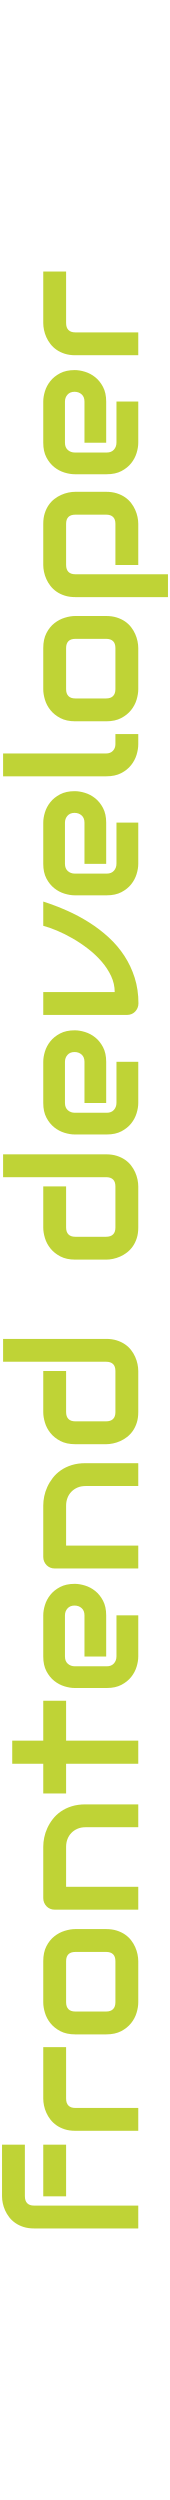
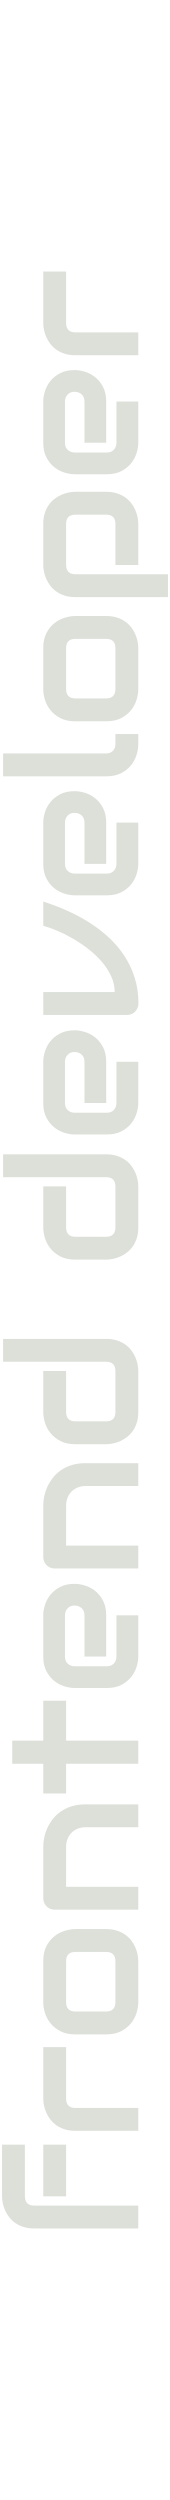
<svg xmlns="http://www.w3.org/2000/svg" version="1.1" x="0" y="0" width="68" height="1000" viewBox="0, 0, 68, 1000">
  <g id="Layer_1">
-     <path d="M26.441,857.873 L26.441,878.545 L17.301,878.545 L17.301,857.873 z M9.953,857.873 L9.953,878.475 Q9.953,880.338 10.885,881.287 Q11.816,882.236 13.609,882.236 L55.305,882.236 L55.305,891.377 L13.609,891.377 Q11.254,891.377 9.391,890.779 Q7.527,890.182 6.104,889.18 Q4.68,888.178 3.678,886.877 Q2.676,885.576 2.043,884.152 Q1.41,882.729 1.111,881.287 Q0.813,879.846 0.813,878.545 L0.813,857.873 z" fill="#BFD336" />
-     <path d="M26.441,818.85 L26.441,839.416 Q26.441,841.279 27.373,842.229 Q28.305,843.178 30.098,843.178 L55.305,843.178 L55.305,852.318 L30.098,852.318 Q27.742,852.318 25.879,851.721 Q24.016,851.123 22.592,850.121 Q21.168,849.119 20.166,847.818 Q19.164,846.518 18.531,845.094 Q17.898,843.67 17.6,842.211 Q17.301,840.752 17.301,839.486 L17.301,818.85 z" fill="#BFD336" />
-     <path d="M42.473,771.635 Q44.828,771.635 46.709,772.232 Q48.59,772.83 50.014,773.814 Q51.438,774.799 52.439,776.1 Q53.441,777.4 54.074,778.824 Q54.707,780.248 55.006,781.707 Q55.305,783.166 55.305,784.467 L55.305,800.955 Q55.305,802.854 54.637,805.104 Q53.969,807.354 52.439,809.27 Q50.91,811.186 48.467,812.469 Q46.023,813.752 42.473,813.752 L30.098,813.752 Q26.582,813.752 24.139,812.469 Q21.695,811.186 20.166,809.27 Q18.637,807.354 17.969,805.104 Q17.301,802.854 17.301,800.955 L17.301,784.467 Q17.301,780.951 18.566,778.49 Q19.832,776.029 21.748,774.518 Q23.664,773.006 25.914,772.32 Q28.164,771.635 30.098,771.635 z M30.168,780.775 Q28.27,780.775 27.355,781.725 Q26.441,782.674 26.441,784.467 L26.441,800.885 Q26.441,802.713 27.373,803.662 Q28.305,804.611 30.098,804.611 L42.473,804.611 Q44.266,804.611 45.215,803.662 Q46.164,802.713 46.164,800.885 L46.164,784.467 Q46.164,782.604 45.215,781.689 Q44.266,780.775 42.473,780.775 z" fill="#BFD336" />
-     <path d="M55.305,721.748 L55.305,730.889 L34.211,730.889 Q32.418,730.889 30.994,731.504 Q29.57,732.119 28.551,733.174 Q27.531,734.229 26.986,735.652 Q26.441,737.076 26.441,738.729 L26.441,754.725 L55.305,754.725 L55.305,763.865 L21.836,763.865 Q20.887,763.865 20.061,763.514 Q19.234,763.162 18.619,762.529 Q18.004,761.896 17.652,761.053 Q17.301,760.209 17.301,759.26 L17.301,738.658 Q17.301,736.936 17.688,735.02 Q18.074,733.104 18.936,731.223 Q19.797,729.342 21.115,727.637 Q22.434,725.932 24.314,724.613 Q26.195,723.295 28.656,722.521 Q31.117,721.748 34.211,721.748 z" fill="#BFD336" />
-     <path d="M26.441,680.299 L26.441,696.26 L55.305,696.26 L55.305,705.506 L26.441,705.506 L26.441,717.389 L17.301,717.389 L17.301,705.506 L4.891,705.506 L4.891,696.26 L17.301,696.26 L17.301,680.299 z" fill="#BFD336" />
-     <path d="M29.887,633.541 Q31.785,633.541 33.982,634.209 Q36.18,634.877 38.061,636.371 Q39.941,637.865 41.207,640.273 Q42.473,642.682 42.473,646.127 L42.473,662.615 L33.789,662.615 L33.789,646.127 Q33.789,644.264 32.646,643.244 Q31.504,642.225 29.816,642.225 Q28.023,642.225 27.004,643.367 Q25.984,644.51 25.984,646.127 L25.984,662.615 Q25.984,664.479 27.127,665.498 Q28.27,666.518 29.957,666.518 L42.719,666.518 Q44.547,666.518 45.566,665.375 Q46.586,664.232 46.586,662.545 L46.586,646.127 L55.305,646.127 L55.305,662.615 Q55.305,664.514 54.637,666.711 Q53.969,668.908 52.475,670.789 Q50.98,672.67 48.572,673.936 Q46.164,675.201 42.719,675.201 L29.887,675.201 Q27.988,675.201 25.791,674.533 Q23.594,673.865 21.713,672.371 Q19.832,670.877 18.566,668.469 Q17.301,666.061 17.301,662.615 L17.301,646.127 Q17.301,644.229 17.969,642.031 Q18.637,639.834 20.131,637.953 Q21.625,636.072 24.033,634.807 Q26.441,633.541 29.887,633.541 z" fill="#BFD336" />
-     <path d="M55.305,585.271 L55.305,594.412 L34.211,594.412 Q32.418,594.412 30.994,595.027 Q29.57,595.643 28.551,596.697 Q27.531,597.752 26.986,599.176 Q26.441,600.6 26.441,602.252 L26.441,618.248 L55.305,618.248 L55.305,627.389 L21.836,627.389 Q20.887,627.389 20.061,627.037 Q19.234,626.686 18.619,626.053 Q18.004,625.42 17.652,624.576 Q17.301,623.732 17.301,622.783 L17.301,602.182 Q17.301,600.459 17.688,598.543 Q18.074,596.627 18.936,594.746 Q19.797,592.865 21.115,591.16 Q22.434,589.455 24.314,588.137 Q26.195,586.818 28.656,586.045 Q31.117,585.271 34.211,585.271 z" fill="#BFD336" />
-     <path d="M42.473,535.561 Q44.828,535.561 46.709,536.158 Q48.59,536.756 50.014,537.74 Q51.438,538.725 52.439,540.025 Q53.441,541.326 54.074,542.75 Q54.707,544.174 55.006,545.633 Q55.305,547.092 55.305,548.393 L55.305,564.881 Q55.305,567.236 54.707,569.1 Q54.109,570.963 53.107,572.387 Q52.105,573.811 50.805,574.812 Q49.504,575.814 48.08,576.447 Q46.656,577.08 45.197,577.379 Q43.738,577.678 42.473,577.678 L30.098,577.678 Q26.582,577.678 24.139,576.395 Q21.695,575.111 20.166,573.195 Q18.637,571.279 17.969,569.029 Q17.301,566.779 17.301,564.881 L17.301,548.393 L26.441,548.393 L26.441,564.811 Q26.441,566.639 27.373,567.588 Q28.305,568.537 30.098,568.537 L42.402,568.537 Q44.266,568.537 45.215,567.605 Q46.164,566.674 46.164,564.881 L46.164,548.393 Q46.164,546.529 45.215,545.615 Q44.266,544.701 42.473,544.701 L1.234,544.701 L1.234,535.561 z" fill="#BFD336" />
-     <path d="M42.473,461.732 Q44.828,461.732 46.709,462.33 Q48.59,462.928 50.014,463.912 Q51.438,464.896 52.439,466.197 Q53.441,467.498 54.074,468.922 Q54.707,470.346 55.006,471.805 Q55.305,473.264 55.305,474.564 L55.305,491.053 Q55.305,493.408 54.707,495.271 Q54.109,497.135 53.107,498.559 Q52.105,499.982 50.805,500.984 Q49.504,501.986 48.08,502.619 Q46.656,503.252 45.197,503.551 Q43.738,503.85 42.473,503.85 L30.098,503.85 Q26.582,503.85 24.139,502.566 Q21.695,501.283 20.166,499.367 Q18.637,497.451 17.969,495.201 Q17.301,492.951 17.301,491.053 L17.301,474.564 L26.441,474.564 L26.441,490.982 Q26.441,492.811 27.373,493.76 Q28.305,494.709 30.098,494.709 L42.402,494.709 Q44.266,494.709 45.215,493.777 Q46.164,492.846 46.164,491.053 L46.164,474.564 Q46.164,472.701 45.215,471.787 Q44.266,470.873 42.473,470.873 L1.234,470.873 L1.234,461.732 z" fill="#BFD336" />
-     <path d="M29.887,412.127 Q31.785,412.127 33.982,412.795 Q36.18,413.463 38.061,414.957 Q39.941,416.451 41.207,418.859 Q42.473,421.268 42.473,424.713 L42.473,441.201 L33.789,441.201 L33.789,424.713 Q33.789,422.85 32.646,421.83 Q31.504,420.811 29.816,420.811 Q28.023,420.811 27.004,421.953 Q25.984,423.096 25.984,424.713 L25.984,441.201 Q25.984,443.064 27.127,444.084 Q28.27,445.104 29.957,445.104 L42.719,445.104 Q44.547,445.104 45.566,443.961 Q46.586,442.818 46.586,441.131 L46.586,424.713 L55.305,424.713 L55.305,441.201 Q55.305,443.1 54.637,445.297 Q53.969,447.494 52.475,449.375 Q50.98,451.256 48.572,452.521 Q46.164,453.787 42.719,453.787 L29.887,453.787 Q27.988,453.787 25.791,453.119 Q23.594,452.451 21.713,450.957 Q19.832,449.463 18.566,447.055 Q17.301,444.646 17.301,441.201 L17.301,424.713 Q17.301,422.814 17.969,420.617 Q18.637,418.42 20.131,416.539 Q21.625,414.658 24.033,413.393 Q26.441,412.127 29.887,412.127 z" fill="#BFD336" />
-     <path d="M17.301,360.623 Q22.117,362.17 26.793,364.244 Q31.469,366.318 35.705,369.008 Q39.941,371.697 43.545,375.02 Q47.148,378.342 49.768,382.367 Q52.387,386.393 53.881,391.121 Q55.375,395.85 55.375,401.369 Q55.375,402.318 55.023,403.162 Q54.672,404.006 54.057,404.639 Q53.441,405.271 52.615,405.623 Q51.789,405.975 50.84,405.975 L17.301,405.975 L17.301,396.834 L45.883,396.834 Q45.883,393.494 44.441,390.418 Q43,387.342 40.627,384.6 Q38.254,381.857 35.23,379.52 Q32.207,377.182 29.025,375.354 Q25.844,373.525 22.785,372.242 Q19.727,370.959 17.301,370.326 z" fill="#BFD336" />
-     <path d="M29.887,316.467 Q31.785,316.467 33.982,317.135 Q36.18,317.803 38.061,319.297 Q39.941,320.791 41.207,323.199 Q42.473,325.607 42.473,329.053 L42.473,345.541 L33.789,345.541 L33.789,329.053 Q33.789,327.189 32.646,326.17 Q31.504,325.15 29.816,325.15 Q28.023,325.15 27.004,326.293 Q25.984,327.436 25.984,329.053 L25.984,345.541 Q25.984,347.404 27.127,348.424 Q28.27,349.443 29.957,349.443 L42.719,349.443 Q44.547,349.443 45.566,348.301 Q46.586,347.158 46.586,345.471 L46.586,329.053 L55.305,329.053 L55.305,345.541 Q55.305,347.439 54.637,349.637 Q53.969,351.834 52.475,353.715 Q50.98,355.596 48.572,356.861 Q46.164,358.127 42.719,358.127 L29.887,358.127 Q27.988,358.127 25.791,357.459 Q23.594,356.791 21.713,355.297 Q19.832,353.803 18.566,351.395 Q17.301,348.986 17.301,345.541 L17.301,329.053 Q17.301,327.154 17.969,324.957 Q18.637,322.76 20.131,320.879 Q21.625,318.998 24.033,317.732 Q26.441,316.467 29.887,316.467 z" fill="#BFD336" />
-     <path d="M55.305,293.615 L55.305,297.693 Q55.305,299.662 54.637,301.895 Q53.969,304.127 52.439,306.061 Q50.91,307.994 48.467,309.26 Q46.023,310.525 42.473,310.525 L1.234,310.525 L1.234,301.385 L42.473,301.385 Q44.16,301.385 45.162,300.33 Q46.164,299.275 46.164,297.693 L46.164,293.615 z" fill="#BFD336" />
-     <path d="M42.473,246.4 Q44.828,246.4 46.709,246.998 Q48.59,247.596 50.014,248.58 Q51.437,249.564 52.439,250.865 Q53.441,252.166 54.074,253.59 Q54.707,255.014 55.006,256.473 Q55.305,257.932 55.305,259.232 L55.305,275.721 Q55.305,277.619 54.637,279.869 Q53.969,282.119 52.439,284.035 Q50.91,285.951 48.467,287.234 Q46.023,288.518 42.473,288.518 L30.098,288.518 Q26.582,288.518 24.139,287.234 Q21.695,285.951 20.166,284.035 Q18.637,282.119 17.969,279.869 Q17.301,277.619 17.301,275.721 L17.301,259.232 Q17.301,255.717 18.566,253.256 Q19.832,250.795 21.748,249.283 Q23.664,247.771 25.914,247.086 Q28.164,246.4 30.098,246.4 z M30.168,255.541 Q28.27,255.541 27.355,256.49 Q26.441,257.439 26.441,259.232 L26.441,275.65 Q26.441,277.479 27.373,278.428 Q28.305,279.377 30.098,279.377 L42.473,279.377 Q44.266,279.377 45.215,278.428 Q46.164,277.479 46.164,275.65 L46.164,259.232 Q46.164,257.369 45.215,256.455 Q44.266,255.541 42.473,255.541 z" fill="#BFD336" />
-     <path d="M42.473,196.725 Q44.828,196.725 46.709,197.322 Q48.59,197.92 50.014,198.904 Q51.437,199.889 52.439,201.189 Q53.441,202.49 54.074,203.914 Q54.707,205.338 55.006,206.779 Q55.305,208.221 55.305,209.521 L55.305,226.01 L46.164,226.01 L46.164,209.521 Q46.164,207.693 45.215,206.779 Q44.266,205.865 42.473,205.865 L30.168,205.865 Q28.27,205.865 27.355,206.797 Q26.441,207.729 26.441,209.521 L26.441,225.939 Q26.441,227.803 27.373,228.752 Q28.305,229.701 30.098,229.701 L67.187,229.701 L67.187,238.842 L30.098,238.842 Q27.742,238.842 25.879,238.244 Q24.016,237.646 22.592,236.645 Q21.168,235.643 20.166,234.342 Q19.164,233.041 18.531,231.617 Q17.898,230.193 17.6,228.734 Q17.301,227.275 17.301,226.01 L17.301,209.521 Q17.301,207.166 17.898,205.303 Q18.496,203.439 19.48,202.016 Q20.465,200.592 21.766,199.59 Q23.066,198.588 24.49,197.955 Q25.914,197.322 27.355,197.023 Q28.797,196.725 30.098,196.725 z" fill="#BFD336" />
-     <path d="M29.887,148.033 Q31.785,148.033 33.982,148.701 Q36.18,149.369 38.061,150.863 Q39.941,152.357 41.207,154.766 Q42.473,157.174 42.473,160.619 L42.473,177.107 L33.789,177.107 L33.789,160.619 Q33.789,158.756 32.646,157.736 Q31.504,156.717 29.816,156.717 Q28.023,156.717 27.004,157.859 Q25.984,159.002 25.984,160.619 L25.984,177.107 Q25.984,178.971 27.127,179.99 Q28.27,181.01 29.957,181.01 L42.719,181.01 Q44.547,181.01 45.566,179.867 Q46.586,178.725 46.586,177.037 L46.586,160.619 L55.305,160.619 L55.305,177.107 Q55.305,179.006 54.637,181.203 Q53.969,183.4 52.475,185.281 Q50.98,187.162 48.572,188.428 Q46.164,189.693 42.719,189.693 L29.887,189.693 Q27.988,189.693 25.791,189.025 Q23.594,188.357 21.713,186.863 Q19.832,185.369 18.566,182.961 Q17.301,180.553 17.301,177.107 L17.301,160.619 Q17.301,158.721 17.969,156.523 Q18.637,154.326 20.131,152.445 Q21.625,150.564 24.033,149.299 Q26.441,148.033 29.887,148.033 z" fill="#BFD336" />
-     <path d="M26.441,108.623 L26.441,129.189 Q26.441,131.053 27.373,132.002 Q28.305,132.951 30.098,132.951 L55.305,132.951 L55.305,142.092 L30.098,142.092 Q27.742,142.092 25.879,141.494 Q24.016,140.896 22.592,139.895 Q21.168,138.893 20.166,137.592 Q19.164,136.291 18.531,134.867 Q17.898,133.443 17.6,131.984 Q17.301,130.525 17.301,129.26 L17.301,108.623 z" fill="#BFD336" />
+     <path d="M26.441,857.873 L26.441,878.545 L17.301,878.545 L17.301,857.873 z M9.953,857.873 L9.953,878.475 Q9.953,880.338 10.885,881.287 Q11.816,882.236 13.609,882.236 L55.305,882.236 L55.305,891.377 L13.609,891.377 Q11.254,891.377 9.391,890.779 Q7.527,890.182 6.104,889.18 Q4.68,888.178 3.678,886.877 Q2.676,885.576 2.043,884.152 Q1.41,882.729 1.111,881.287 Q0.813,879.846 0.813,878.545 L0.813,857.873 z" fill="#DCE0D9" />
+     <path d="M26.441,818.85 L26.441,839.416 Q26.441,841.279 27.373,842.229 Q28.305,843.178 30.098,843.178 L55.305,843.178 L55.305,852.318 L30.098,852.318 Q27.742,852.318 25.879,851.721 Q24.016,851.123 22.592,850.121 Q21.168,849.119 20.166,847.818 Q19.164,846.518 18.531,845.094 Q17.898,843.67 17.6,842.211 Q17.301,840.752 17.301,839.486 L17.301,818.85 z" fill="#DCE0D9" />
+     <path d="M42.473,771.635 Q44.828,771.635 46.709,772.232 Q48.59,772.83 50.014,773.814 Q51.438,774.799 52.439,776.1 Q53.441,777.4 54.074,778.824 Q54.707,780.248 55.006,781.707 Q55.305,783.166 55.305,784.467 L55.305,800.955 Q55.305,802.854 54.637,805.104 Q53.969,807.354 52.439,809.27 Q50.91,811.186 48.467,812.469 Q46.023,813.752 42.473,813.752 L30.098,813.752 Q26.582,813.752 24.139,812.469 Q21.695,811.186 20.166,809.27 Q18.637,807.354 17.969,805.104 Q17.301,802.854 17.301,800.955 L17.301,784.467 Q17.301,780.951 18.566,778.49 Q19.832,776.029 21.748,774.518 Q23.664,773.006 25.914,772.32 Q28.164,771.635 30.098,771.635 z M30.168,780.775 Q28.27,780.775 27.355,781.725 Q26.441,782.674 26.441,784.467 L26.441,800.885 Q26.441,802.713 27.373,803.662 Q28.305,804.611 30.098,804.611 L42.473,804.611 Q44.266,804.611 45.215,803.662 Q46.164,802.713 46.164,800.885 L46.164,784.467 Q46.164,782.604 45.215,781.689 Q44.266,780.775 42.473,780.775 z" fill="#DCE0D9" />
+     <path d="M55.305,721.748 L55.305,730.889 L34.211,730.889 Q32.418,730.889 30.994,731.504 Q29.57,732.119 28.551,733.174 Q27.531,734.229 26.986,735.652 Q26.441,737.076 26.441,738.729 L26.441,754.725 L55.305,754.725 L55.305,763.865 L21.836,763.865 Q20.887,763.865 20.061,763.514 Q19.234,763.162 18.619,762.529 Q18.004,761.896 17.652,761.053 Q17.301,760.209 17.301,759.26 L17.301,738.658 Q17.301,736.936 17.688,735.02 Q18.074,733.104 18.936,731.223 Q19.797,729.342 21.115,727.637 Q22.434,725.932 24.314,724.613 Q26.195,723.295 28.656,722.521 Q31.117,721.748 34.211,721.748 z" fill="#DCE0D9" />
+     <path d="M26.441,680.299 L26.441,696.26 L55.305,696.26 L55.305,705.506 L26.441,705.506 L26.441,717.389 L17.301,717.389 L17.301,705.506 L4.891,705.506 L4.891,696.26 L17.301,696.26 L17.301,680.299 z" fill="#DCE0D9" />
+     <path d="M29.887,633.541 Q31.785,633.541 33.982,634.209 Q36.18,634.877 38.061,636.371 Q39.941,637.865 41.207,640.273 Q42.473,642.682 42.473,646.127 L42.473,662.615 L33.789,662.615 L33.789,646.127 Q33.789,644.264 32.646,643.244 Q31.504,642.225 29.816,642.225 Q28.023,642.225 27.004,643.367 Q25.984,644.51 25.984,646.127 L25.984,662.615 Q25.984,664.479 27.127,665.498 Q28.27,666.518 29.957,666.518 L42.719,666.518 Q44.547,666.518 45.566,665.375 Q46.586,664.232 46.586,662.545 L46.586,646.127 L55.305,646.127 L55.305,662.615 Q55.305,664.514 54.637,666.711 Q53.969,668.908 52.475,670.789 Q50.98,672.67 48.572,673.936 Q46.164,675.201 42.719,675.201 L29.887,675.201 Q27.988,675.201 25.791,674.533 Q23.594,673.865 21.713,672.371 Q19.832,670.877 18.566,668.469 Q17.301,666.061 17.301,662.615 L17.301,646.127 Q17.301,644.229 17.969,642.031 Q18.637,639.834 20.131,637.953 Q21.625,636.072 24.033,634.807 Q26.441,633.541 29.887,633.541 z" fill="#DCE0D9" />
+     <path d="M55.305,585.271 L55.305,594.412 L34.211,594.412 Q32.418,594.412 30.994,595.027 Q29.57,595.643 28.551,596.697 Q27.531,597.752 26.986,599.176 Q26.441,600.6 26.441,602.252 L26.441,618.248 L55.305,618.248 L55.305,627.389 L21.836,627.389 Q20.887,627.389 20.061,627.037 Q19.234,626.686 18.619,626.053 Q18.004,625.42 17.652,624.576 Q17.301,623.732 17.301,622.783 L17.301,602.182 Q17.301,600.459 17.688,598.543 Q18.074,596.627 18.936,594.746 Q19.797,592.865 21.115,591.16 Q22.434,589.455 24.314,588.137 Q26.195,586.818 28.656,586.045 Q31.117,585.271 34.211,585.271 z" fill="#DCE0D9" />
+     <path d="M42.473,535.561 Q44.828,535.561 46.709,536.158 Q48.59,536.756 50.014,537.74 Q51.438,538.725 52.439,540.025 Q53.441,541.326 54.074,542.75 Q54.707,544.174 55.006,545.633 Q55.305,547.092 55.305,548.393 L55.305,564.881 Q55.305,567.236 54.707,569.1 Q54.109,570.963 53.107,572.387 Q52.105,573.811 50.805,574.812 Q49.504,575.814 48.08,576.447 Q46.656,577.08 45.197,577.379 Q43.738,577.678 42.473,577.678 L30.098,577.678 Q26.582,577.678 24.139,576.395 Q21.695,575.111 20.166,573.195 Q18.637,571.279 17.969,569.029 Q17.301,566.779 17.301,564.881 L17.301,548.393 L26.441,548.393 L26.441,564.811 Q26.441,566.639 27.373,567.588 Q28.305,568.537 30.098,568.537 L42.402,568.537 Q44.266,568.537 45.215,567.605 Q46.164,566.674 46.164,564.881 L46.164,548.393 Q46.164,546.529 45.215,545.615 Q44.266,544.701 42.473,544.701 L1.234,544.701 L1.234,535.561 z" fill="#DCE0D9" />
+     <path d="M42.473,461.732 Q44.828,461.732 46.709,462.33 Q48.59,462.928 50.014,463.912 Q51.438,464.896 52.439,466.197 Q53.441,467.498 54.074,468.922 Q54.707,470.346 55.006,471.805 Q55.305,473.264 55.305,474.564 L55.305,491.053 Q55.305,493.408 54.707,495.271 Q54.109,497.135 53.107,498.559 Q52.105,499.982 50.805,500.984 Q49.504,501.986 48.08,502.619 Q46.656,503.252 45.197,503.551 Q43.738,503.85 42.473,503.85 L30.098,503.85 Q26.582,503.85 24.139,502.566 Q21.695,501.283 20.166,499.367 Q18.637,497.451 17.969,495.201 Q17.301,492.951 17.301,491.053 L17.301,474.564 L26.441,474.564 L26.441,490.982 Q26.441,492.811 27.373,493.76 Q28.305,494.709 30.098,494.709 L42.402,494.709 Q44.266,494.709 45.215,493.777 Q46.164,492.846 46.164,491.053 L46.164,474.564 Q46.164,472.701 45.215,471.787 Q44.266,470.873 42.473,470.873 L1.234,470.873 L1.234,461.732 z" fill="#DCE0D9" />
+     <path d="M29.887,412.127 Q31.785,412.127 33.982,412.795 Q36.18,413.463 38.061,414.957 Q39.941,416.451 41.207,418.859 Q42.473,421.268 42.473,424.713 L42.473,441.201 L33.789,441.201 L33.789,424.713 Q33.789,422.85 32.646,421.83 Q31.504,420.811 29.816,420.811 Q28.023,420.811 27.004,421.953 Q25.984,423.096 25.984,424.713 L25.984,441.201 Q25.984,443.064 27.127,444.084 Q28.27,445.104 29.957,445.104 L42.719,445.104 Q44.547,445.104 45.566,443.961 Q46.586,442.818 46.586,441.131 L46.586,424.713 L55.305,424.713 L55.305,441.201 Q55.305,443.1 54.637,445.297 Q53.969,447.494 52.475,449.375 Q50.98,451.256 48.572,452.521 Q46.164,453.787 42.719,453.787 L29.887,453.787 Q27.988,453.787 25.791,453.119 Q23.594,452.451 21.713,450.957 Q19.832,449.463 18.566,447.055 Q17.301,444.646 17.301,441.201 L17.301,424.713 Q17.301,422.814 17.969,420.617 Q18.637,418.42 20.131,416.539 Q21.625,414.658 24.033,413.393 Q26.441,412.127 29.887,412.127 z" fill="#DCE0D9" />
+     <path d="M17.301,360.623 Q22.117,362.17 26.793,364.244 Q31.469,366.318 35.705,369.008 Q39.941,371.697 43.545,375.02 Q47.148,378.342 49.768,382.367 Q52.387,386.393 53.881,391.121 Q55.375,395.85 55.375,401.369 Q55.375,402.318 55.023,403.162 Q54.672,404.006 54.057,404.639 Q53.441,405.271 52.615,405.623 Q51.789,405.975 50.84,405.975 L17.301,405.975 L17.301,396.834 L45.883,396.834 Q45.883,393.494 44.441,390.418 Q43,387.342 40.627,384.6 Q38.254,381.857 35.23,379.52 Q32.207,377.182 29.025,375.354 Q25.844,373.525 22.785,372.242 Q19.727,370.959 17.301,370.326 z" fill="#DCE0D9" />
+     <path d="M29.887,316.467 Q31.785,316.467 33.982,317.135 Q36.18,317.803 38.061,319.297 Q39.941,320.791 41.207,323.199 Q42.473,325.607 42.473,329.053 L42.473,345.541 L33.789,345.541 L33.789,329.053 Q33.789,327.189 32.646,326.17 Q31.504,325.15 29.816,325.15 Q28.023,325.15 27.004,326.293 Q25.984,327.436 25.984,329.053 L25.984,345.541 Q25.984,347.404 27.127,348.424 Q28.27,349.443 29.957,349.443 L42.719,349.443 Q44.547,349.443 45.566,348.301 Q46.586,347.158 46.586,345.471 L46.586,329.053 L55.305,329.053 L55.305,345.541 Q55.305,347.439 54.637,349.637 Q53.969,351.834 52.475,353.715 Q50.98,355.596 48.572,356.861 Q46.164,358.127 42.719,358.127 L29.887,358.127 Q27.988,358.127 25.791,357.459 Q23.594,356.791 21.713,355.297 Q19.832,353.803 18.566,351.395 Q17.301,348.986 17.301,345.541 L17.301,329.053 Q17.301,327.154 17.969,324.957 Q18.637,322.76 20.131,320.879 Q21.625,318.998 24.033,317.732 Q26.441,316.467 29.887,316.467 z" fill="#DCE0D9" />
+     <path d="M55.305,293.615 L55.305,297.693 Q55.305,299.662 54.637,301.895 Q53.969,304.127 52.439,306.061 Q50.91,307.994 48.467,309.26 Q46.023,310.525 42.473,310.525 L1.234,310.525 L1.234,301.385 L42.473,301.385 Q44.16,301.385 45.162,300.33 Q46.164,299.275 46.164,297.693 L46.164,293.615 z" fill="#DCE0D9" />
+     <path d="M42.473,246.4 Q44.828,246.4 46.709,246.998 Q48.59,247.596 50.014,248.58 Q51.437,249.564 52.439,250.865 Q53.441,252.166 54.074,253.59 Q54.707,255.014 55.006,256.473 Q55.305,257.932 55.305,259.232 L55.305,275.721 Q55.305,277.619 54.637,279.869 Q53.969,282.119 52.439,284.035 Q50.91,285.951 48.467,287.234 Q46.023,288.518 42.473,288.518 L30.098,288.518 Q26.582,288.518 24.139,287.234 Q21.695,285.951 20.166,284.035 Q18.637,282.119 17.969,279.869 Q17.301,277.619 17.301,275.721 L17.301,259.232 Q17.301,255.717 18.566,253.256 Q19.832,250.795 21.748,249.283 Q23.664,247.771 25.914,247.086 Q28.164,246.4 30.098,246.4 z M30.168,255.541 Q28.27,255.541 27.355,256.49 Q26.441,257.439 26.441,259.232 L26.441,275.65 Q26.441,277.479 27.373,278.428 Q28.305,279.377 30.098,279.377 L42.473,279.377 Q44.266,279.377 45.215,278.428 Q46.164,277.479 46.164,275.65 L46.164,259.232 Q46.164,257.369 45.215,256.455 Q44.266,255.541 42.473,255.541 z" fill="#DCE0D9" />
+     <path d="M42.473,196.725 Q44.828,196.725 46.709,197.322 Q48.59,197.92 50.014,198.904 Q51.437,199.889 52.439,201.189 Q53.441,202.49 54.074,203.914 Q54.707,205.338 55.006,206.779 Q55.305,208.221 55.305,209.521 L55.305,226.01 L46.164,226.01 L46.164,209.521 Q46.164,207.693 45.215,206.779 Q44.266,205.865 42.473,205.865 L30.168,205.865 Q28.27,205.865 27.355,206.797 Q26.441,207.729 26.441,209.521 L26.441,225.939 Q26.441,227.803 27.373,228.752 Q28.305,229.701 30.098,229.701 L67.187,229.701 L67.187,238.842 L30.098,238.842 Q27.742,238.842 25.879,238.244 Q24.016,237.646 22.592,236.645 Q21.168,235.643 20.166,234.342 Q19.164,233.041 18.531,231.617 Q17.898,230.193 17.6,228.734 Q17.301,227.275 17.301,226.01 L17.301,209.521 Q17.301,207.166 17.898,205.303 Q18.496,203.439 19.48,202.016 Q20.465,200.592 21.766,199.59 Q23.066,198.588 24.49,197.955 Q25.914,197.322 27.355,197.023 Q28.797,196.725 30.098,196.725 z" fill="#DCE0D9" />
+     <path d="M29.887,148.033 Q31.785,148.033 33.982,148.701 Q36.18,149.369 38.061,150.863 Q39.941,152.357 41.207,154.766 Q42.473,157.174 42.473,160.619 L42.473,177.107 L33.789,177.107 L33.789,160.619 Q33.789,158.756 32.646,157.736 Q31.504,156.717 29.816,156.717 Q28.023,156.717 27.004,157.859 Q25.984,159.002 25.984,160.619 L25.984,177.107 Q25.984,178.971 27.127,179.99 Q28.27,181.01 29.957,181.01 L42.719,181.01 Q44.547,181.01 45.566,179.867 Q46.586,178.725 46.586,177.037 L46.586,160.619 L55.305,160.619 L55.305,177.107 Q55.305,179.006 54.637,181.203 Q53.969,183.4 52.475,185.281 Q50.98,187.162 48.572,188.428 Q46.164,189.693 42.719,189.693 L29.887,189.693 Q27.988,189.693 25.791,189.025 Q23.594,188.357 21.713,186.863 Q19.832,185.369 18.566,182.961 Q17.301,180.553 17.301,177.107 L17.301,160.619 Q17.301,158.721 17.969,156.523 Q18.637,154.326 20.131,152.445 Q21.625,150.564 24.033,149.299 Q26.441,148.033 29.887,148.033 z" fill="#DCE0D9" />
+     <path d="M26.441,108.623 L26.441,129.189 Q26.441,131.053 27.373,132.002 Q28.305,132.951 30.098,132.951 L55.305,132.951 L55.305,142.092 L30.098,142.092 Q27.742,142.092 25.879,141.494 Q24.016,140.896 22.592,139.895 Q21.168,138.893 20.166,137.592 Q19.164,136.291 18.531,134.867 Q17.898,133.443 17.6,131.984 Q17.301,130.525 17.301,129.26 L17.301,108.623 z" fill="#DCE0D9" />
  </g>
</svg>
